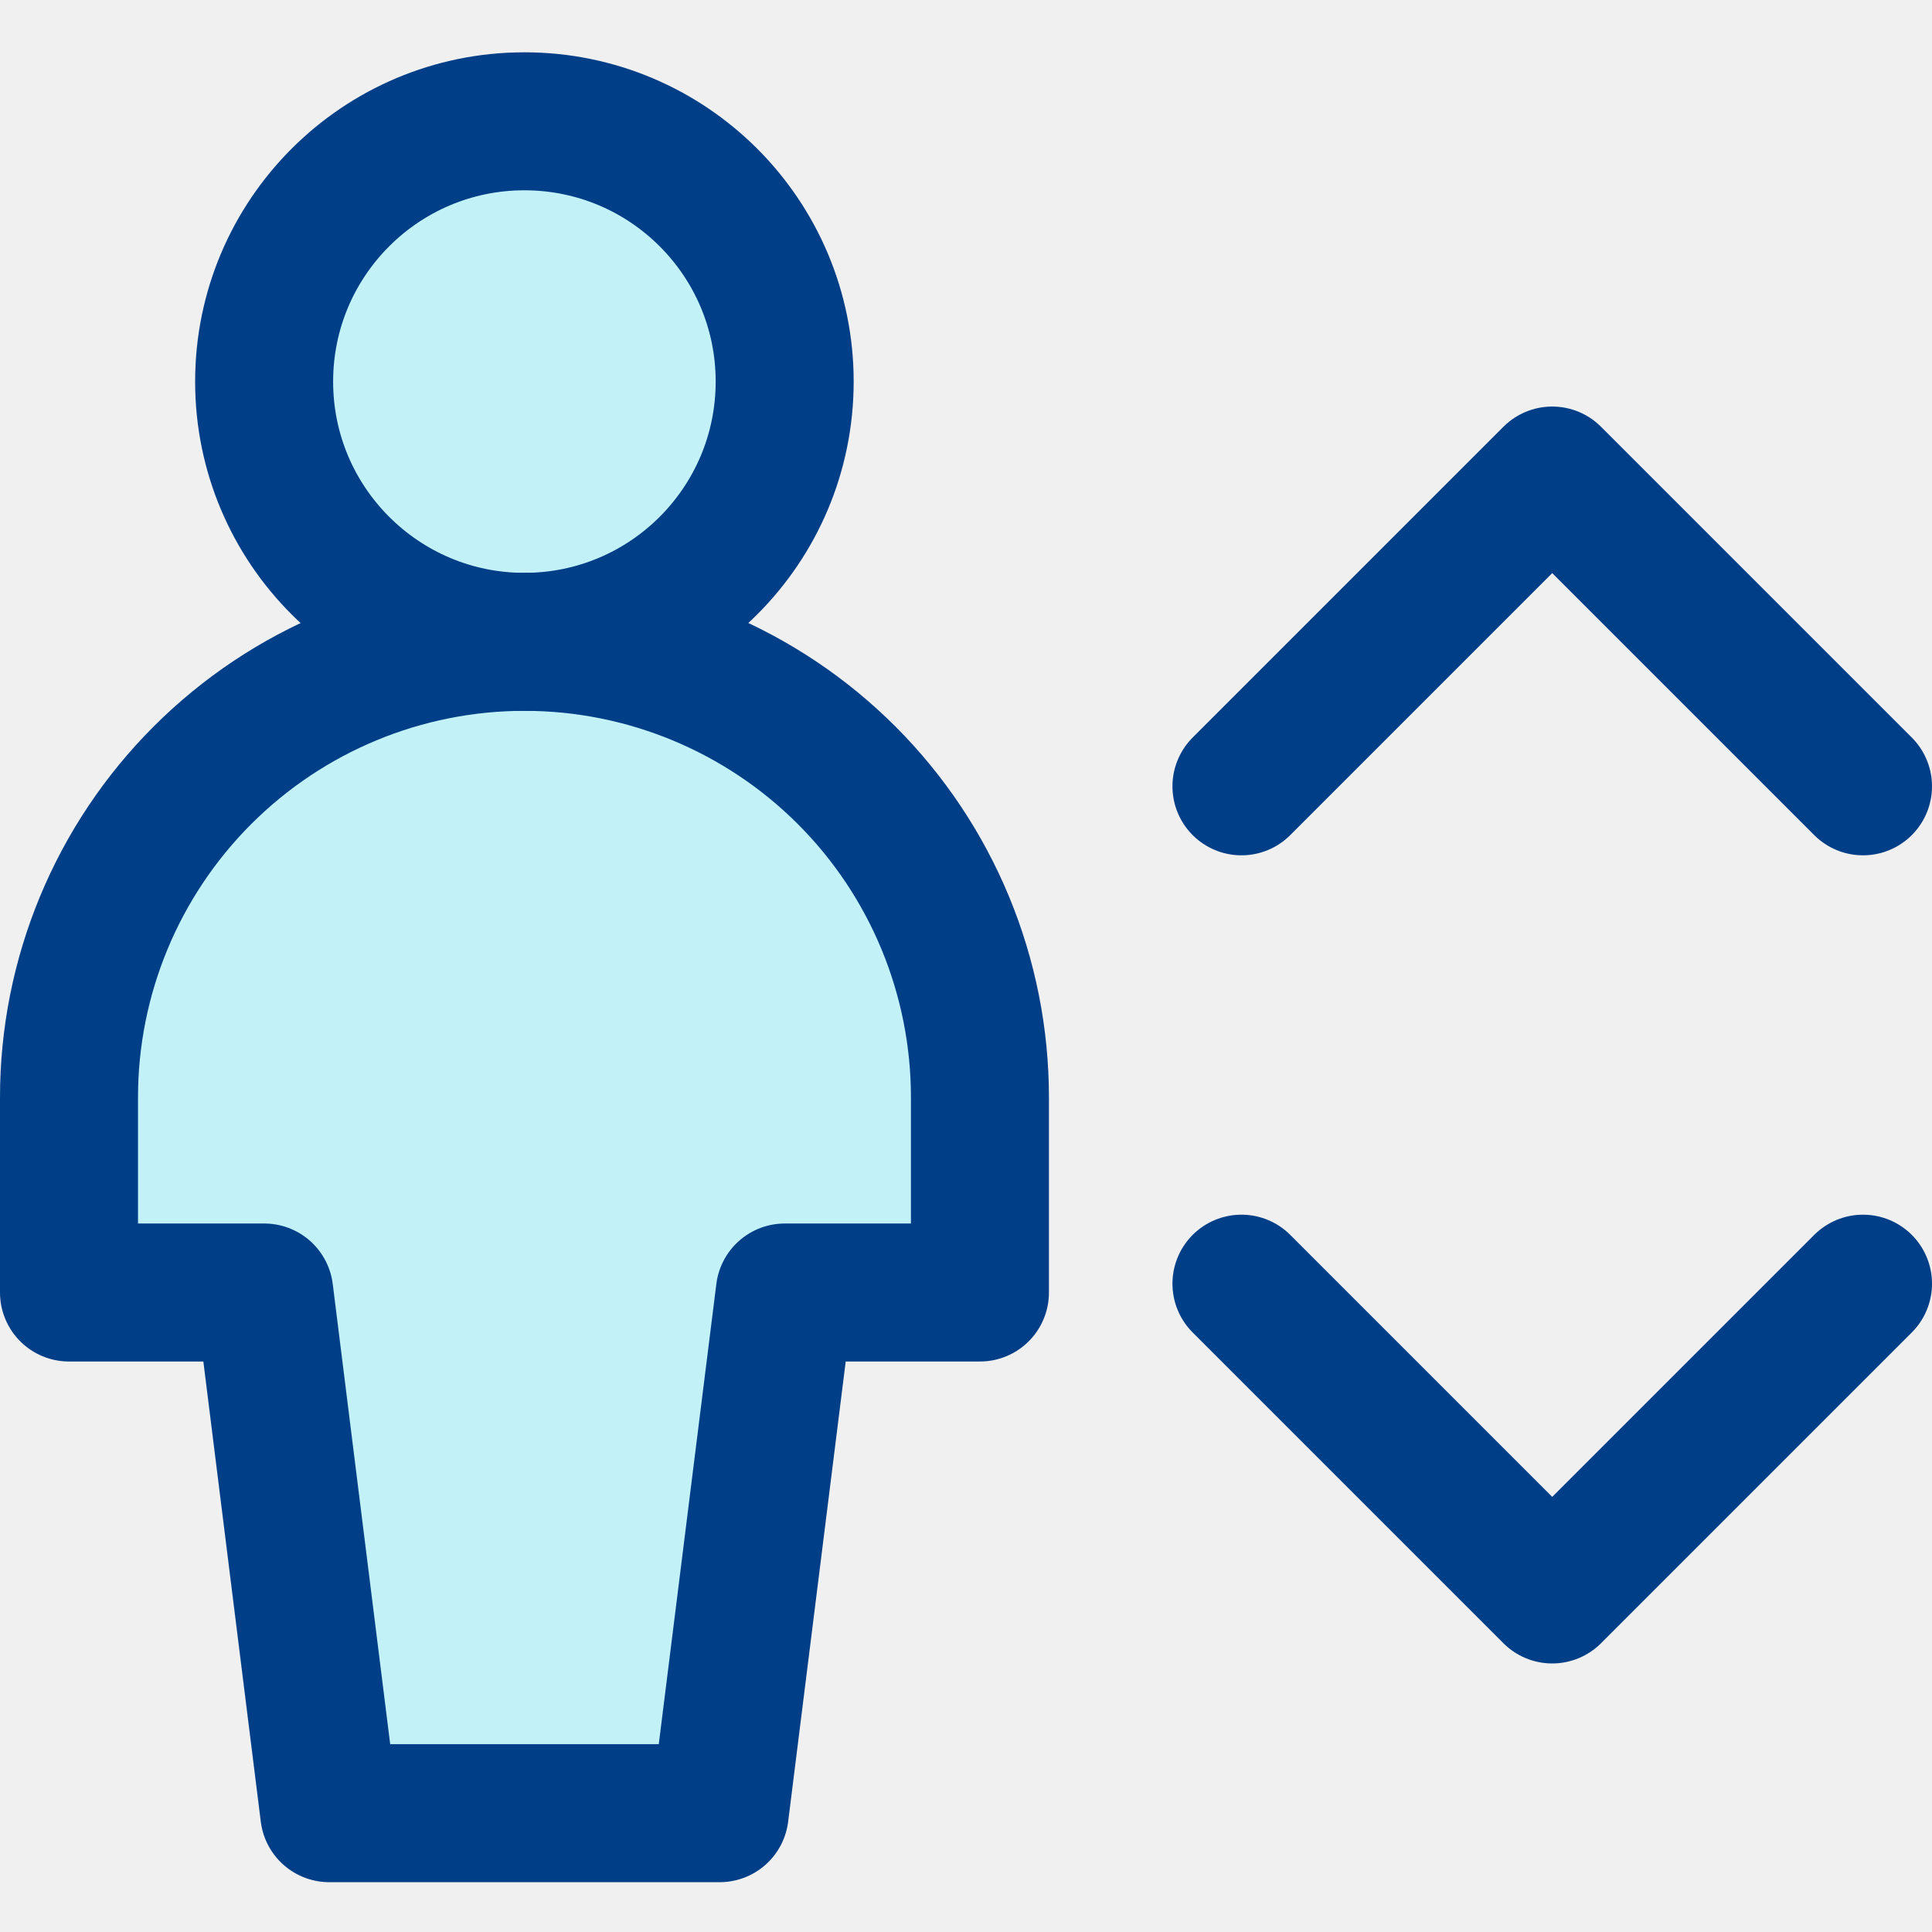
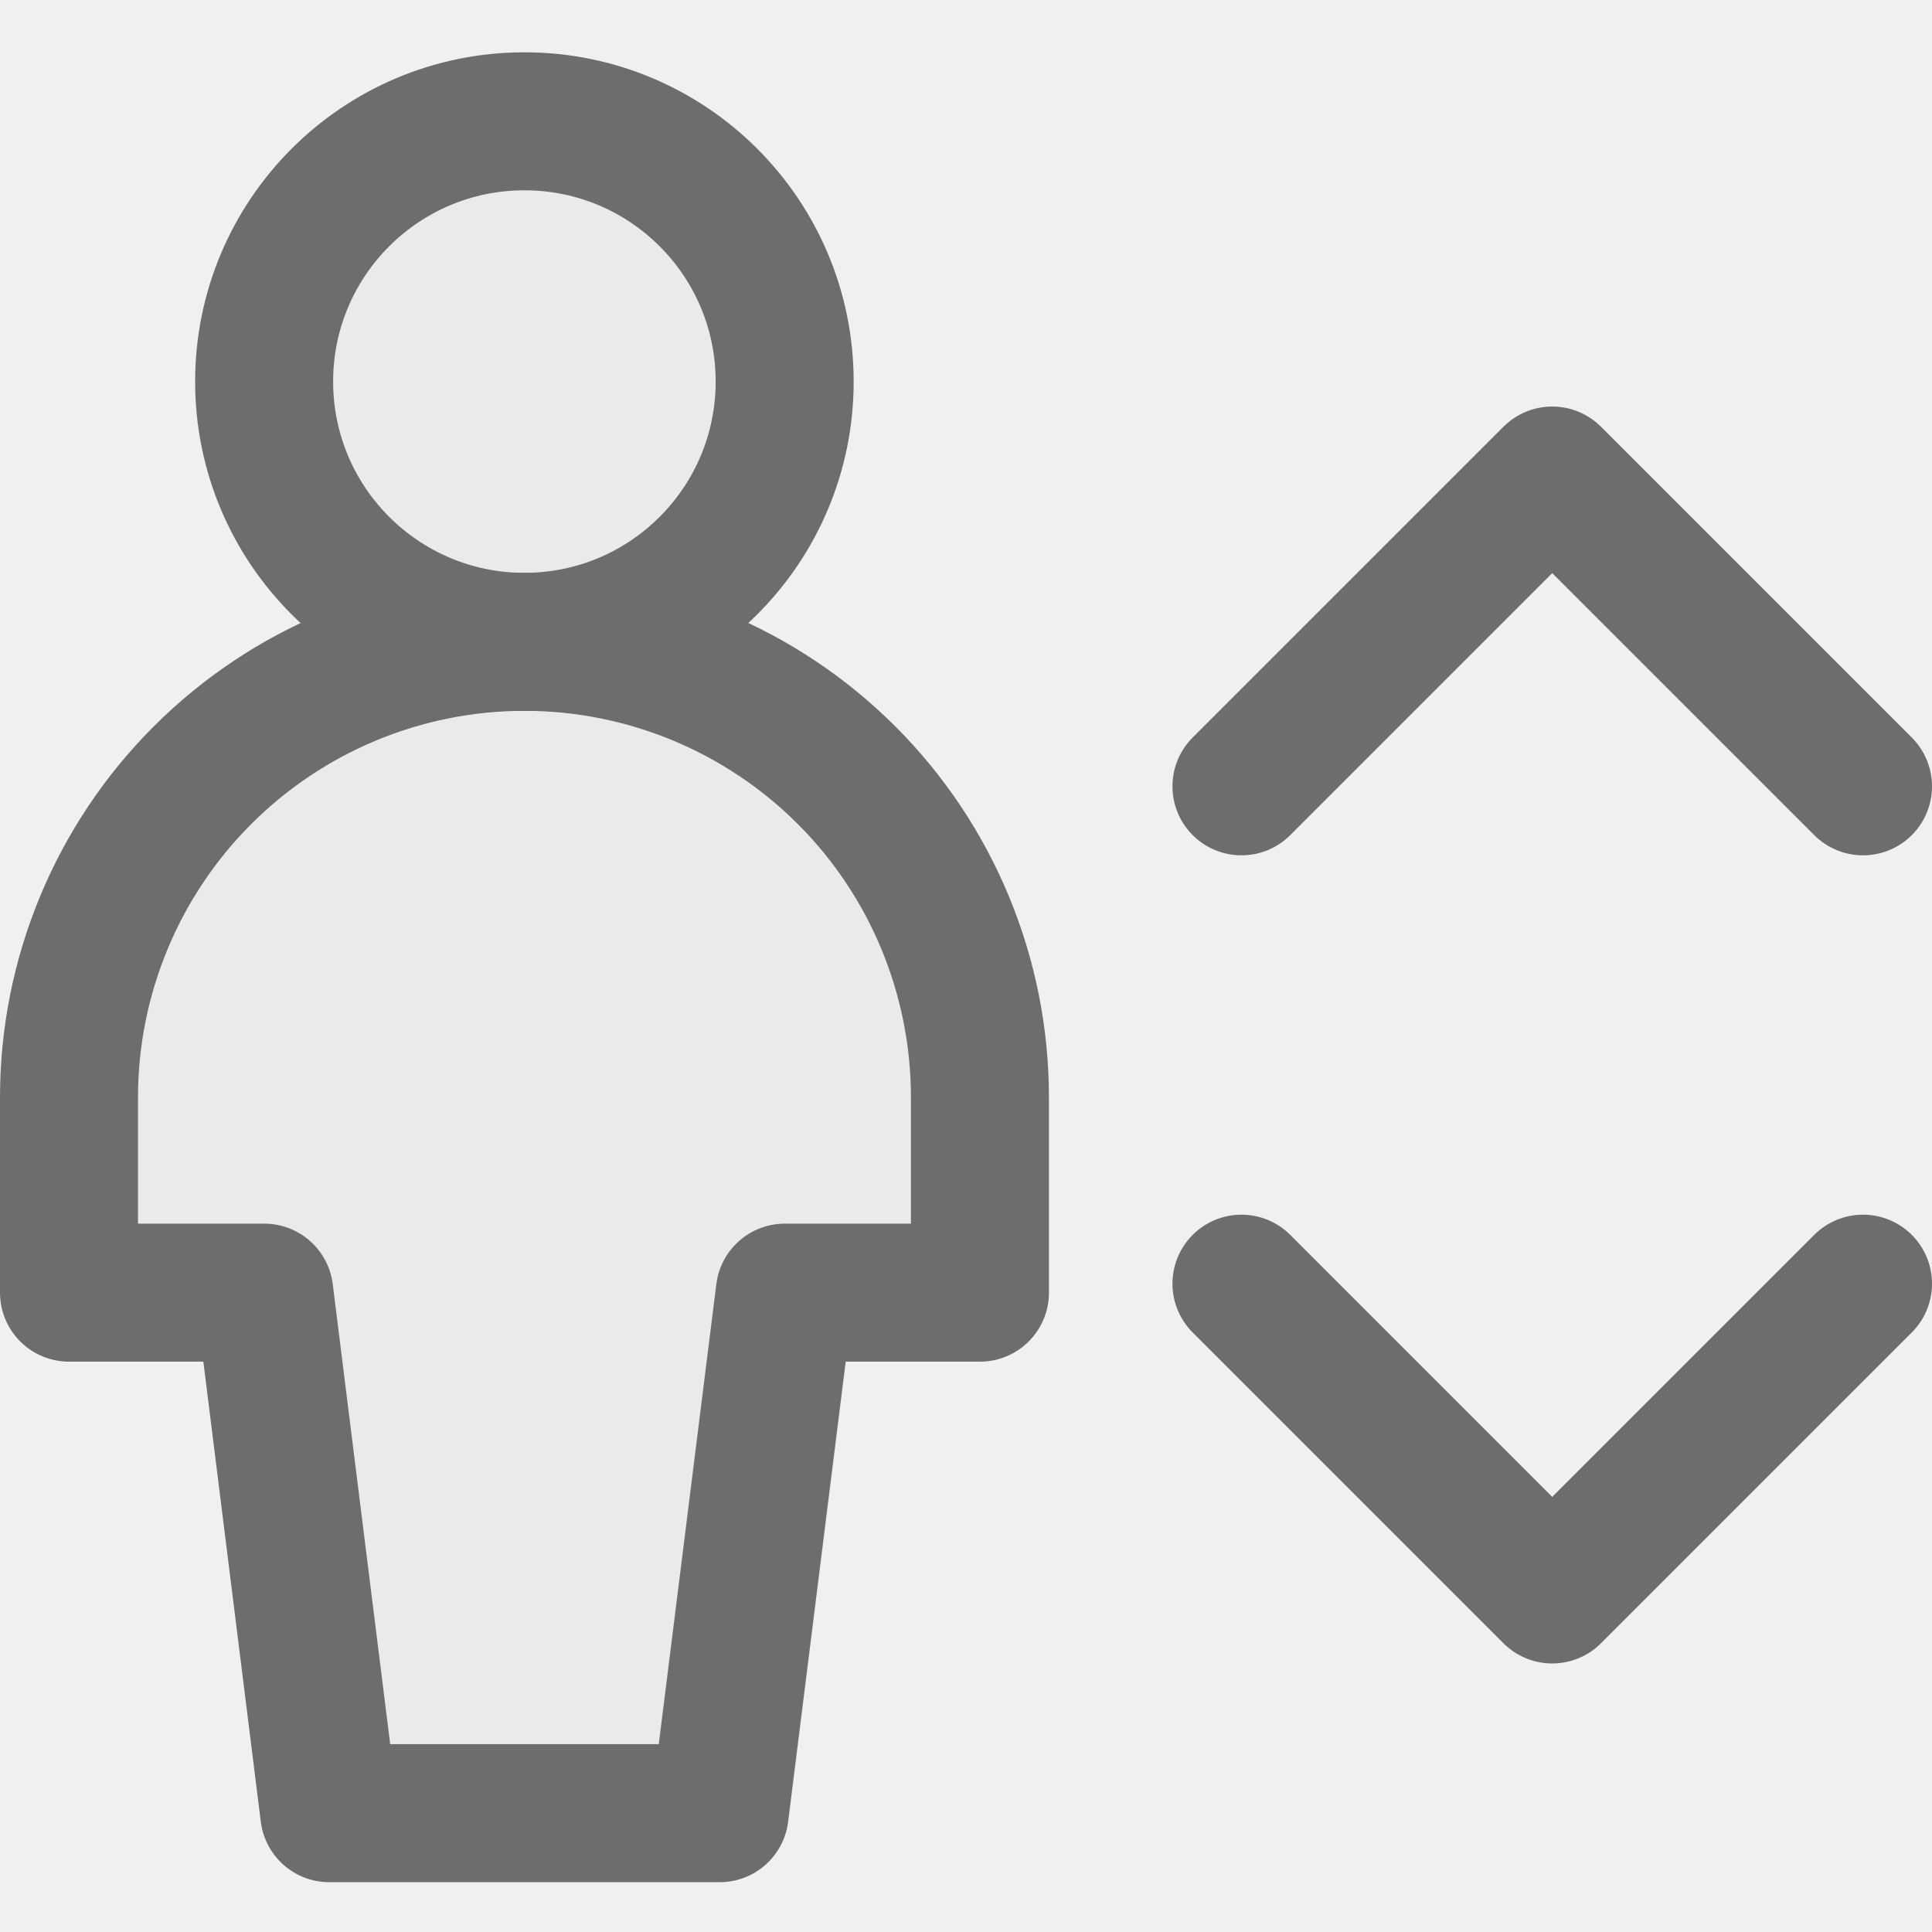
<svg xmlns="http://www.w3.org/2000/svg" width="14" height="14" viewBox="0 0 14 14" fill="none">
-   <g clip-path="url(#clip0_2226_19559)">
-     <path d="M8.996 5.698L11.248 3.446L13.5 5.698" stroke="#003F88" stroke-linecap="round" stroke-linejoin="round" />
-     <path d="M8.996 9.302L11.248 11.554L13.5 9.302" stroke="#003F88" stroke-linecap="round" stroke-linejoin="round" />
-     <path d="M3.8 4.651C4.842 4.651 5.686 3.807 5.686 2.765C5.686 1.723 4.842 0.879 3.8 0.879C2.759 0.879 1.914 1.723 1.914 2.765C1.914 3.807 2.759 4.651 3.8 4.651Z" fill="#9FF5FF" fill-opacity="0.56" />
-     <path d="M7.101 7.952C7.101 7.076 6.754 6.237 6.135 5.618C5.516 4.999 4.676 4.651 3.801 4.651C2.925 4.651 2.086 4.999 1.467 5.618C0.848 6.237 0.5 7.076 0.5 7.952V9.366H1.915L2.386 13.139H5.215L5.687 9.366H7.101V7.952Z" fill="#9FF5FF" fill-opacity="0.56" />
-     <path d="M3.8 4.651C4.842 4.651 5.686 3.807 5.686 2.765C5.686 1.723 4.842 0.879 3.8 0.879C2.759 0.879 1.914 1.723 1.914 2.765C1.914 3.807 2.759 4.651 3.8 4.651Z" stroke="#003F88" stroke-linecap="round" stroke-linejoin="round" />
-     <path d="M7.101 7.952C7.101 7.076 6.754 6.237 6.135 5.618C5.516 4.999 4.676 4.651 3.801 4.651C2.925 4.651 2.086 4.999 1.467 5.618C0.848 6.237 0.5 7.076 0.5 7.952V9.366H1.915L2.386 13.139H5.215L5.687 9.366H7.101V7.952Z" stroke="#003F88" stroke-linecap="round" stroke-linejoin="round" />
+   <g clip-path="url(#clip0_891_3816)">
+     <path d="M8.996 5.698L11.248 3.446L13.5 5.698" stroke="#6D6D6D" stroke-linecap="round" stroke-linejoin="round" />
+     <path d="M8.996 9.302L11.248 11.554L13.5 9.302" stroke="#6D6D6D" stroke-linecap="round" stroke-linejoin="round" />
+     <path d="M3.8 4.651C4.842 4.651 5.686 3.807 5.686 2.765C5.686 1.723 4.842 0.879 3.8 0.879C2.759 0.879 1.914 1.723 1.914 2.765C1.914 3.807 2.759 4.651 3.8 4.651Z" fill="#E6E6E6" fill-opacity="0.56" />
+     <path d="M7.101 7.952C7.101 7.077 6.754 6.237 6.135 5.618C5.516 4.999 4.676 4.651 3.801 4.651C2.925 4.651 2.086 4.999 1.467 5.618C0.848 6.237 0.5 7.077 0.5 7.952V9.367H1.915L2.386 13.139H5.215L5.687 9.367H7.101V7.952Z" fill="#E6E6E6" fill-opacity="0.56" />
+     <path d="M3.8 4.651C4.842 4.651 5.686 3.807 5.686 2.765C5.686 1.723 4.842 0.879 3.8 0.879C2.759 0.879 1.914 1.723 1.914 2.765C1.914 3.807 2.759 4.651 3.8 4.651Z" stroke="#6D6D6D" stroke-linecap="round" stroke-linejoin="round" />
+     <path d="M7.101 7.952C7.101 7.077 6.754 6.237 6.135 5.618C5.516 4.999 4.676 4.651 3.801 4.651C2.925 4.651 2.086 4.999 1.467 5.618C0.848 6.237 0.5 7.077 0.5 7.952V9.367H1.915L2.386 13.139H5.215L5.687 9.367H7.101V7.952Z" stroke="#6D6D6D" stroke-linecap="round" stroke-linejoin="round" />
  </g>
  <defs>
-     <clipPath id="clip0_2226_19559">
+     <clipPath id="clip0_891_3816">
      <rect width="14" height="14" fill="white" />
    </clipPath>
  </defs>
</svg>
